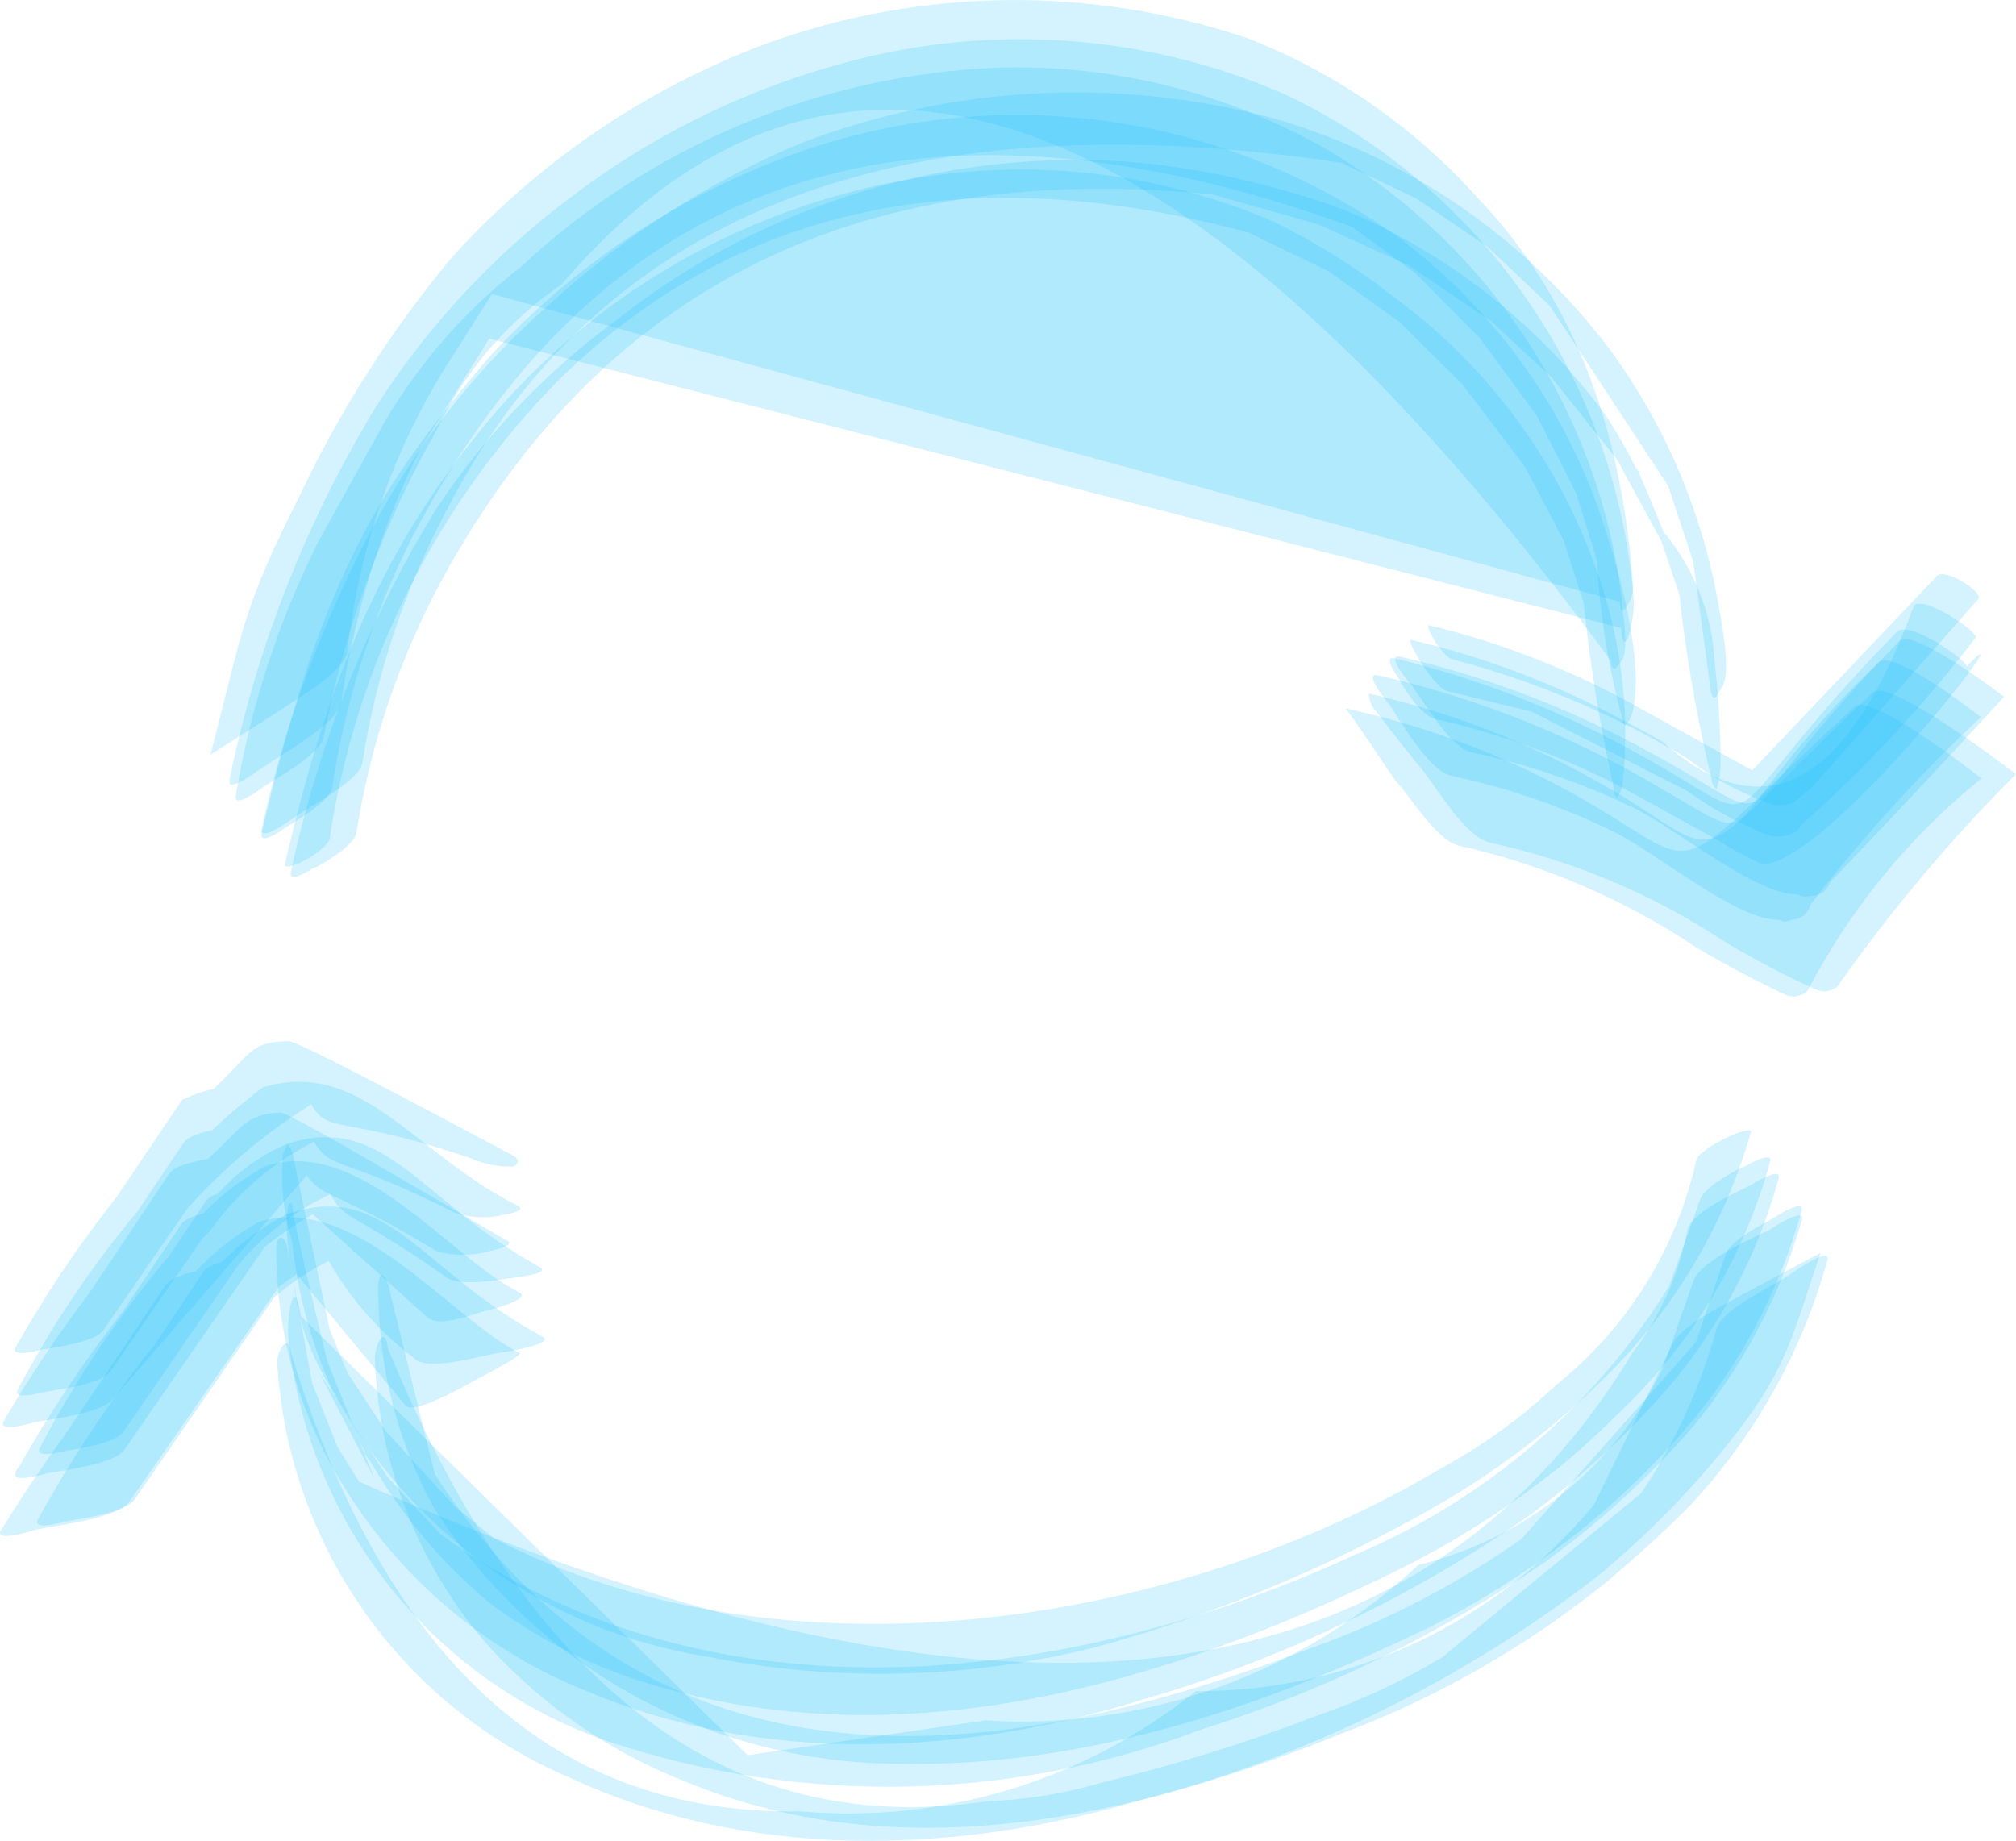
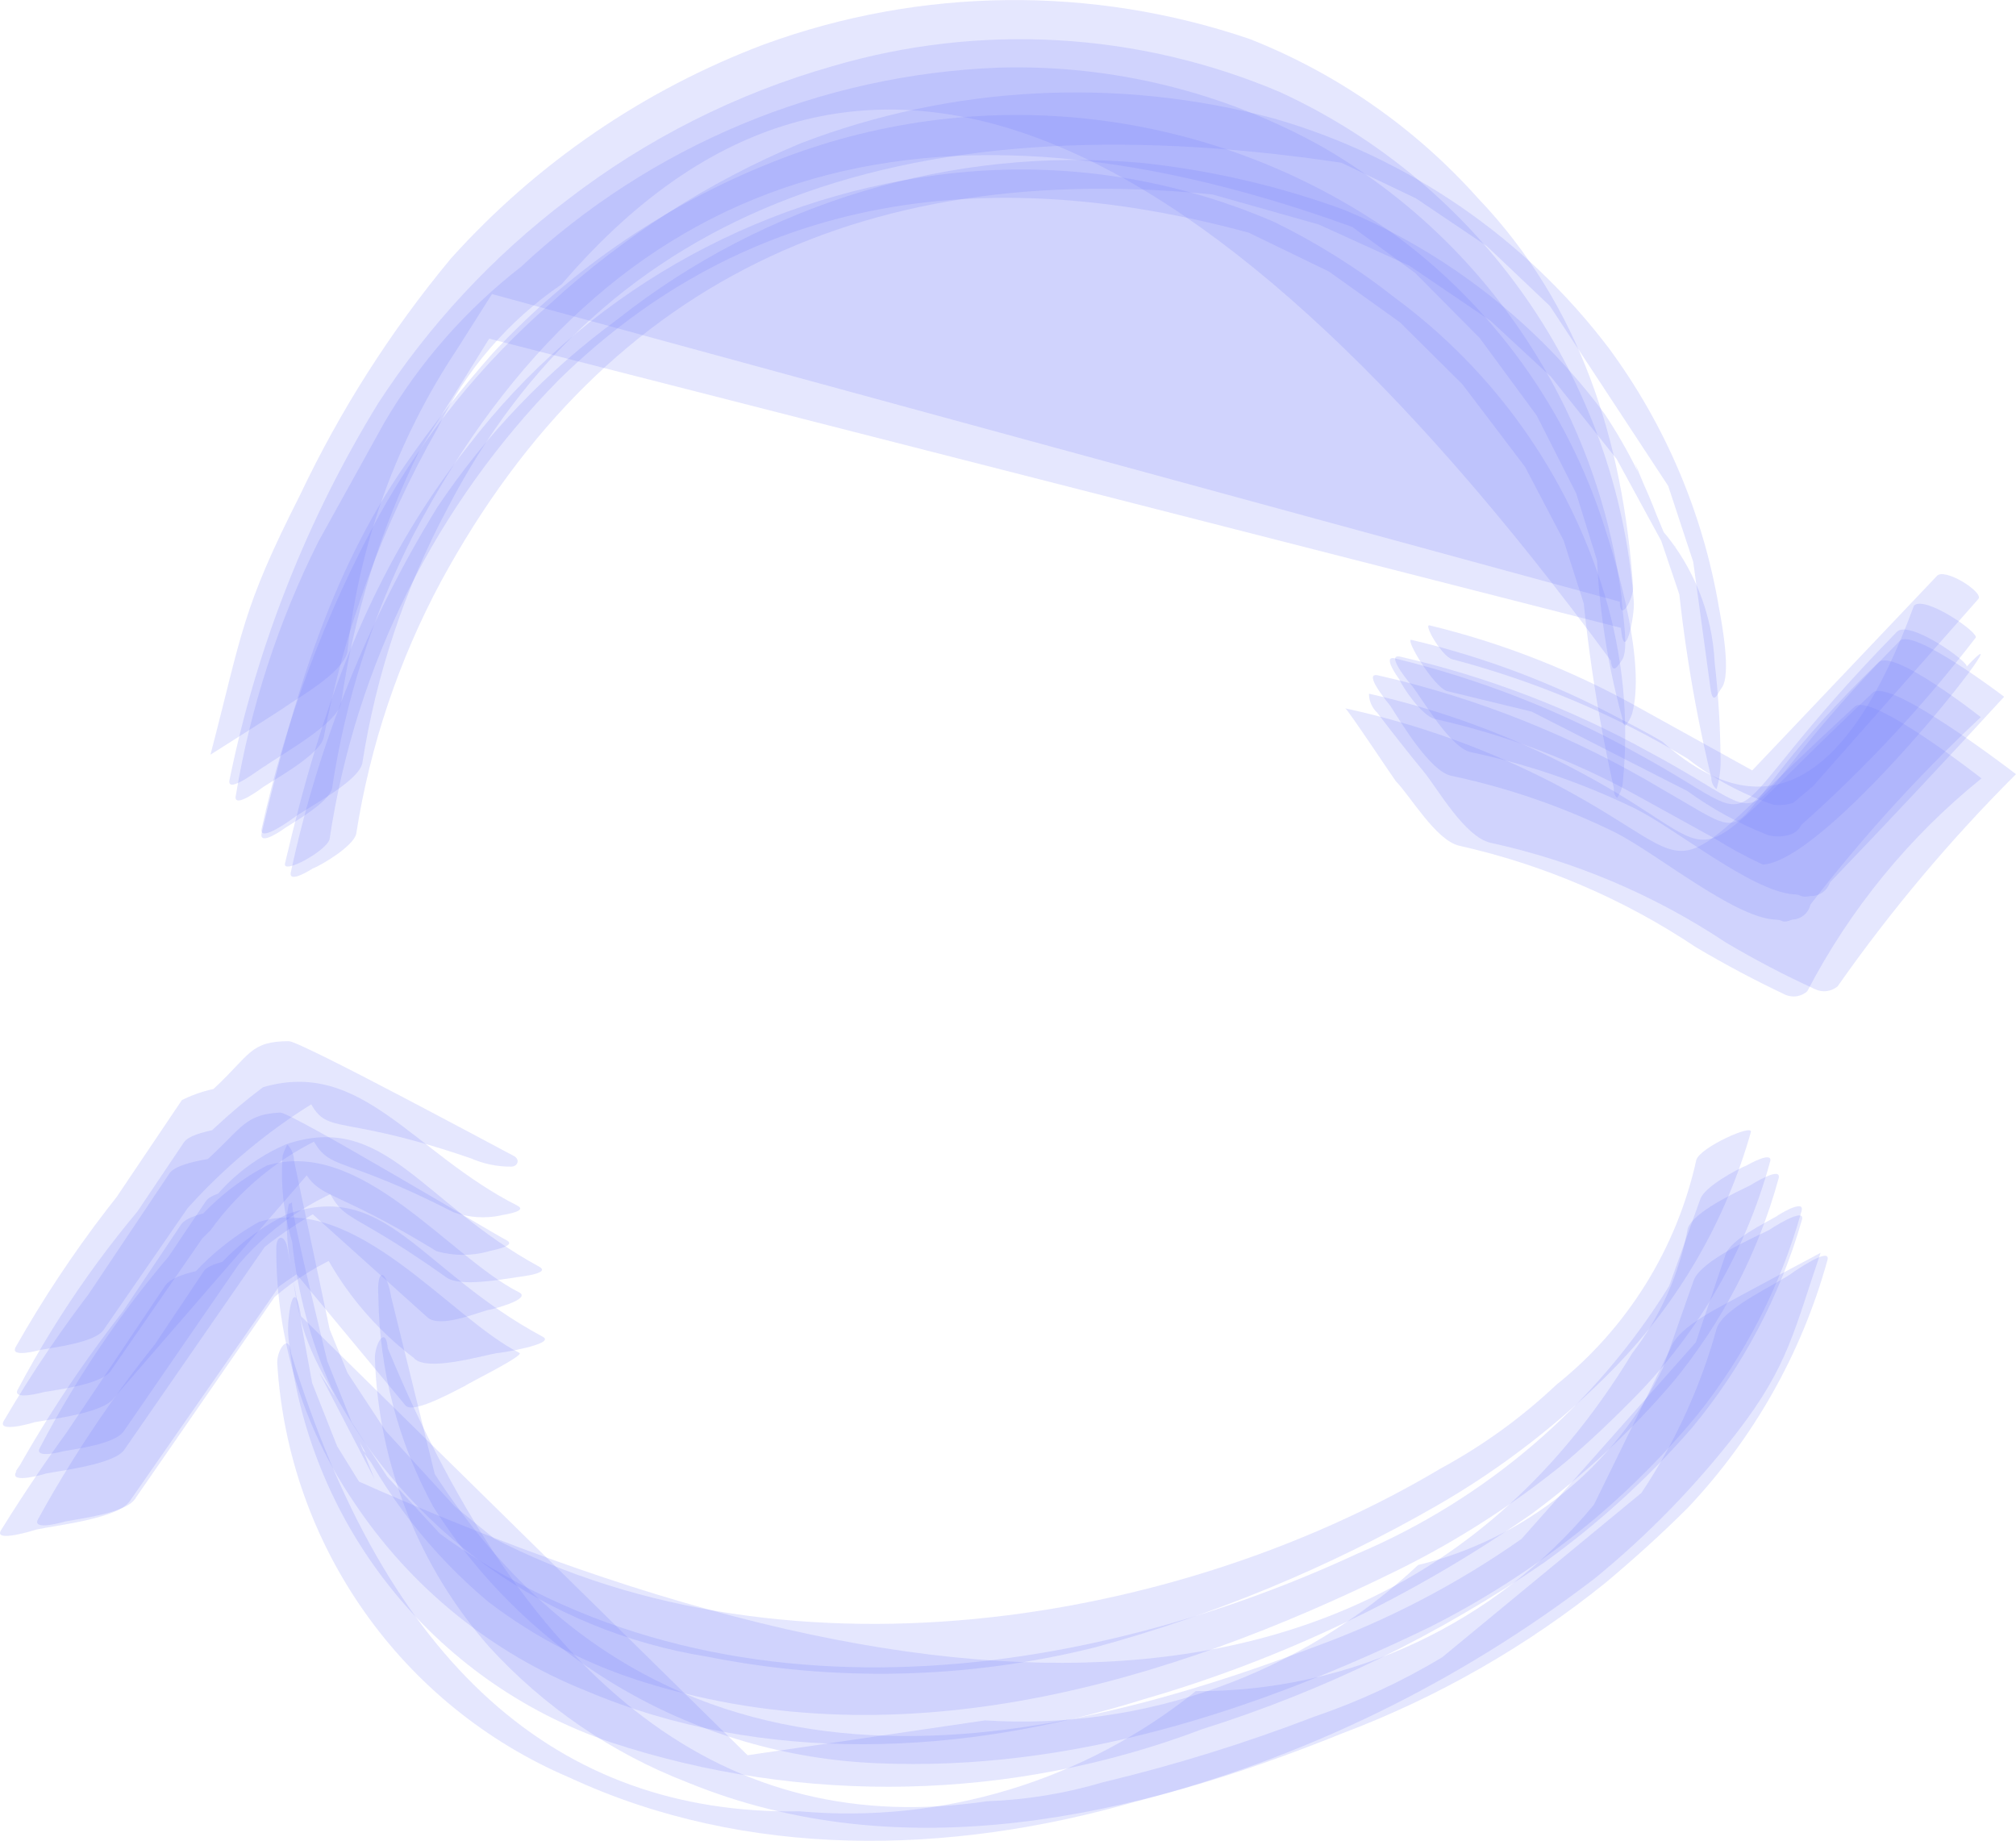
<svg xmlns="http://www.w3.org/2000/svg" viewBox="0 0 57.86 52.83">
  <defs>
    <style>
-             .cls-1{fill:#0fbcf9;opacity:.18}
+             .cls-1{fill:#717AFA;opacity:.18}
        </style>
  </defs>
  <g id="progress" transform="translate(.04 .02)">
    <g id="Ebene_1" data-name="Ebene 1" transform="translate(-.04 -.019)">
      <path id="Pfad_943" d="M9.75 20.17A24.06 24.06 0 0 1 12 12.91l2-3.21L46.48 18c.1 1.1.41-.36.37-.77A17.53 17.53 0 0 0 36.69 2.62a19.09 19.09 0 0 0-12.84-.74 22.6 22.6 0 0 0-7.6 3.83 23.15 23.15 0 0 0-5.44 5.85 33.48 33.48 0 0 0-4.26 10.79c-.12.5 1-.41 1-.37.45-.33 2.06-1.2 2.2-1.81z" class="cls-1" data-name="Pfad 943" transform="translate(.04 .019)" />
      <path id="Pfad_944" d="M10.358 21.89a23.086 23.086 0 0 1 2.425-7.28q6.709-13 26.249-9.87l-2.624-1.07 5.04 2.41-2.31-1.39 4.588 3.09-2.1-1.69 3.9 3.7-1.722-2 4.378 6.66-.9-2.21 1.585 4.81-.5-2.33.682 5c.073.57.22.13.325 0 .283-.38 0-1.88-.084-2.33a17.453 17.453 0 0 0-3.15-7.41 18.479 18.479 0 0 0-9.618-6.6 22.039 22.039 0 0 0-13.576.71 24.71 24.71 0 0 0-7.2 4.61 22.68 22.68 0 0 0-4.893 6.05 34.007 34.007 0 0 0-3.381 9c-.115.47.934-.31.892-.28.409-.31 1.868-1.04 1.994-1.58z" class="cls-1" data-name="Pfad 944" transform="translate(.04 .019)" />
      <path id="Pfad_945" d="M9.93 18.69A19.52 19.52 0 0 1 13.08 10l1-1.58 32.37 8.83c0 .63.4-.1.38-.43-.29-4.18-1.51-8.07-4.45-11.15a17.31 17.31 0 0 0-6.55-4.57 20.94 20.94 0 0 0-13.93.15 23 23 0 0 0-9 6.15 32.19 32.19 0 0 0-4.33 6.79C6.89 17.5 6.92 18.12 6 21.64c0 0 2.05-1.3 2.07-1.32.44-.32 1.72-1.01 1.86-1.63z" class="cls-1" data-name="Pfad 945" transform="translate(.04 .019)" />
      <path id="Pfad_946" d="M9.42 24.06A23.83 23.83 0 0 1 16 10.88q8-7.83 20.85-3.92l-2.76-1.13 5.14 2.49-2.67-1.65 4.78 3.42-2.55-2.2 4.35 4.32-2.4-2.77 3.87 5.1-1.94-3.18 3 5.72-1.47-3.58 2 6.26-.92-4a46.24 46.24 0 0 0 1 6.85.32.32 0 0 0 .09.27.92.92 0 0 0 .17-.49A13.87 13.87 0 0 0 46 17a16.55 16.55 0 0 0-6-8.47 19.26 19.26 0 0 0-3.47-2.18A18.26 18.26 0 0 0 26.89 5a20.28 20.28 0 0 0-13.48 7.76c-2.86 3.61-4.23 7.54-5.27 12-.08.34 1.21-.37 1.28-.7z" class="cls-1" data-name="Pfad 946" transform="translate(.04 .019)" />
      <path id="Pfad_947" d="M9.49 22.61a23.87 23.87 0 0 1 2.33-7.27Q20.16-.53 39.3 6.69l-2.12-1.36 4.21 3.08-1.92-1.71 3.73 3.76-1.73-2.08 3.2 4.35-1.36-2.31 2.43 4.79-1-2.54 1.61 5.18-.58-2.77a21.11 21.11 0 0 0 .76 5.55.18.18 0 0 0 .08.18 1.07 1.07 0 0 0 .19-.34c.4-1.43-.41-4.21-.79-5.37a16.67 16.67 0 0 0-6.14-8.47 18.85 18.85 0 0 0-17.45-2.11 22.11 22.11 0 0 0-8.32 5.6 34.721 34.721 0 0 0-2.49 3.17c-2.22 3.19-3.26 6.89-4.14 10.6-.09.41.68-.15.66-.14.31-.2 1.27-.75 1.36-1.14z" class="cls-1" data-name="Pfad 947" transform="translate(.04 .019)" />
      <path id="Pfad_948" d="M9.25 21.15a28.88 28.88 0 0 1 3.27-8.88 10.57 10.57 0 0 1 3.56-4.13Q28-5.78 46.19 18.94c.05.46.23.1.31 0 .24-.29 0-1.46 0-1.82a17.47 17.47 0 0 0-8.56-12.91 18 18 0 0 0-9.3-2.29 21.29 21.29 0 0 0-13.73 5.72A15.73 15.73 0 0 0 11 12.09l-1.9 3.43a25.61 25.61 0 0 0-2.37 7.28c-.11.46.82-.26.78-.23.38-.25 1.62-.93 1.74-1.42z" class="cls-1" data-name="Pfad 948" transform="translate(.04 .019)" />
      <path id="Pfad_949" d="M10.182 23.92a22.8 22.8 0 0 1 2.439-7.26Q19.779 3.49 36.1 5.72L32.772 5l6.476 1.83-3.4-1.3 5.887 2.68-3.149-1.84 5.35 3.63-2.953-2.44 4.846 4.49-2.7-2.94 4.2 5.26-2.1-3.29 3.154 5.79-1.5-3.6 2.1 6.21-.957-3.86a42.132 42.132 0 0 0 1.051 6.69.411.411 0 0 0 .147.32 2.728 2.728 0 0 0 .116-.93 25.7 25.7 0 0 0-.168-2.7 6.317 6.317 0 0 0-1.514-3.81 14.476 14.476 0 0 0-1.65-3.34A17.957 17.957 0 0 0 38.533 6a24.374 24.374 0 0 0-5.855-1.35 21.215 21.215 0 0 0-14.99 4.49 21.487 21.487 0 0 0-5.172 5.39A33.254 33.254 0 0 0 8.31 25c-.095.38.631-.1.62-.09.295-.12 1.157-.64 1.252-.99z" class="cls-1" data-name="Pfad 949" transform="translate(.04 .019)" />
      <path id="Pfad_950" d="M39.49 19.13l2.43.59L46.39 22a10.53 10.53 0 0 0 2.3 1.26 1.14 1.14 0 0 0 .61 0 .54.54 0 0 0 .36-.29 38.71 38.71 0 0 0 5-5.37c.13-.13-1.47-1.24-1.77-.92q-2.85 7.78-7.22 3.9c-.39-.23-.79-.44-1.2-.65a24.61 24.61 0 0 0-6-2.27c-.21-.07.62 1.34 1.02 1.47z" class="cls-1" data-name="Pfad 950" transform="translate(2.04 .704)" />
      <path id="Pfad_951" d="M40.17 20.83a20.56 20.56 0 0 1 4.7 1.61c1.22.61 3.33 2.36 4.55 2.47.26 0 .19.11.5.05a.57.57 0 0 0 .56-.39c1.68-1.75 3.34-3.52 5-5.33 0 0-2.62-2-3-1.6-5.48 5.54-2.88 5.49-7.18 3.19a27.55 27.55 0 0 0-7.15-2.74c-.49-.11.39.91.34.84.33.44 1.1 1.77 1.68 1.9z" class="cls-1" data-name="Pfad 951" transform="translate(2.04 .756)" />
      <path id="Pfad_952" d="M39.64 18.25a25.7 25.7 0 0 1 6.75 2.85 8.4 8.4 0 0 0 2.48 1.33 1.31 1.31 0 0 0 .56-.06l.57-.48 4.74-5.37c.17-.19-1-.93-1.2-.65l-5.29 5.57-3.25-1.8a23.68 23.68 0 0 0-6-2.36c-.22-.08.35.9.64.97z" class="cls-1" data-name="Pfad 952" transform="translate(2.04 .67)" />
      <path id="Pfad_953" d="M39.83 23.42a20.22 20.22 0 0 1 6.81 2.92c.83.49 1.69.95 2.56 1.36a.59.59 0 0 0 .63-.1 19.27 19.27 0 0 1 5-6.11s-3.18-2.49-3.64-2.06c-6 5.51-3.82 4.73-8.62 2.21a24.12 24.12 0 0 0-6-2.16c.05 0 1.42 2.06 1.45 2.09.42.43 1.15 1.69 1.81 1.85z" class="cls-1" data-name="Pfad 953" transform="translate(2.04 .849)" />
      <path id="Pfad_954" d="M39.6 21.48a20.14 20.14 0 0 1 4.72 1.63c1.2.61 3.38 2.42 4.57 2.5.29 0 .18.13.51 0a.55.55 0 0 0 .52-.43 45.23 45.23 0 0 1 4.89-5.38s-2.53-2-2.94-1.57c-5.07 4.92-3 5.47-6.2 3.64a28 28 0 0 0-8.16-3.27c-.49-.11.4.93.35.87.34.53 1.14 1.87 1.74 2.01z" class="cls-1" data-name="Pfad 954" transform="translate(2.04 .782)" />
      <path id="Pfad_955" d="M39.14 19.9A21.83 21.83 0 0 1 45 22.13l2.19 1.21a12.07 12.07 0 0 0 1.37.74c2-.14 7.82-7.78 5.84-5.68.11-.11-1.65-1.37-2-1-5.74 5.87-3.23 5.78-7.41 3.51a27.55 27.55 0 0 0-7-2.75c-.39-.09.15.63.13.6.1.24.65 1.05 1.02 1.14z" class="cls-1" data-name="Pfad 955" transform="translate(2.04 .734)" />
      <path id="Pfad_956" d="M40.74 23.35a19.8 19.8 0 0 1 6.75 2.86 27.059 27.059 0 0 0 2.56 1.34.6.6 0 0 0 .65-.08 45.621 45.621 0 0 1 5.12-6.09s-3.63-2.8-4.11-2.34c-6 5.63-3.63 4.81-8.46 2.25a24.09 24.09 0 0 0-6-2.22.75.75 0 0 0 .24.55q.66.87 1.35 1.71c.38.47 1.16 1.85 1.9 2.02z" class="cls-1" data-name="Pfad 956" transform="translate(2.04 .838)" />
      <path id="Pfad_957" d="M48.766 32.55l-.9 2.51a19.473 19.473 0 0 1-8.982 7.7c-8.142 3.77-19.16 5.31-27.166-1.26l2.476 2.41-3.956-4.28 2.036 2.74-3.15-4.82 1.584 3.05-2.12-5.29L9.7 38.65c-.073-.34-1.458-5.88-1.354-6-.115.14-.073-.14-.157.42a7.542 7.542 0 0 0 .178 1.74c.231 1.83.619 2.36 1.71 4.32a15.168 15.168 0 0 0 3.9 5 14.382 14.382 0 0 0 4.585 2.34c7.345 2.24 14.91 0 21.489-3.24a25.289 25.289 0 0 0 4.849-3.12c.672-.57 1.364-1.23 1.983-1.86a15.442 15.442 0 0 0 3.872-6.73c.136-.38-.661.08-.64.07-.321.13-1.203.61-1.349.96z" class="cls-1" data-name="Pfad 957" transform="translate(.04 1.845)" />
      <path id="Pfad_958" d="M47.48 34.17l-.85 2.51-5 5.64a25.47 25.47 0 0 1-6 3.12c-9.18 3.49-19.49 4.9-25.82-6l.83 1.84-1.45-5.89c-.13-.79-.43-.92-.37 0a12.92 12.92 0 0 0 1.57 6 15.83 15.83 0 0 0 12.75 7.37C28.7 49 34 47.27 39 44.85a24.88 24.88 0 0 0 4.77-3.14 23.53 23.53 0 0 0 2.89-2.93 16.41 16.41 0 0 0 3-5.85c.14-.42-.74.14-.69.12-.34.2-1.35.68-1.49 1.12z" class="cls-1" data-name="Pfad 958" transform="translate(2.04 1.845)" />
      <path id="Pfad_959" d="M48.646 31.44a11.417 11.417 0 0 1-4.021 6.46 15.759 15.759 0 0 1-3.317 2.4c-7.884 4.7-19.663 6.42-28.061 1.52l3.3 2.45-5.127-4.18 3.149 3-4.577-5 2.593 3.5L8.911 36l2.026 4-2.562-6.24 1.417 4.3L8.4 31.47a.691.691 0 0 0-.193-.47 1.947 1.947 0 0 0-.136.32 6.751 6.751 0 0 0 .273 2.47A13.748 13.748 0 0 0 9.478 38a14.838 14.838 0 0 0 10.771 7.7 25.424 25.424 0 0 0 11.117-.26 41.537 41.537 0 0 0 9.826-4.07 23.5 23.5 0 0 0 5.144-4 15.924 15.924 0 0 0 3.874-6.72c.084-.26-1.449.43-1.564.79z" class="cls-1" data-name="Pfad 959" transform="translate(.04 1.845)" />
      <path id="Pfad_960" d="M47.916 36.83l-2.21 4.51a14.717 14.717 0 0 1-11.426 5.35 15.9 15.9 0 0 1-11.363 3.45q-10.5.17-14.6-13.14c-.063-.63-.419-.09-.4.28A13.839 13.839 0 0 0 16.3 49.17c5.09 2.36 10.9 2.23 16.223.7a36.6 36.6 0 0 0 13.227-6.43 25.81 25.81 0 0 0 4.074-4.19c1.466-1.9 1.634-2.94 2.388-5.14 0 0-2.231 1.19-2.262 1.21-.484.28-1.814.88-2.034 1.51z" class="cls-1" data-name="Pfad 960" transform="translate(.04 1.845)" />
      <path id="Pfad_961" d="M48.566 34.91l-.881 2.51a10.6 10.6 0 0 1-7.023 5.65 16.642 16.642 0 0 1-12.432 4.46l-6.814 1L8.6 35.93c-.2-1.28-.409 0-.367.55a13.734 13.734 0 0 0 9.256 11.68 25.442 25.442 0 0 0 16.981-.38A36.844 36.844 0 0 0 44.279 43a25.031 25.031 0 0 0 4.245-3.87 16.433 16.433 0 0 0 3.145-5.94c.168-.47-1 .3-.922.26-.472.23-1.981.89-2.181 1.46z" class="cls-1" data-name="Pfad 961" transform="translate(.04 1.845)" />
      <path id="Pfad_962" d="M48.4 33.41A8.415 8.415 0 0 1 46.8 37Q37.236 52.75 10 40.56L11.7 43l-2.782-4.5 1.282 2.59-1.9-4.81.839 2.77L8.215 34c-.073-.44-.336-.42-.325 0a12.844 12.844 0 0 0 2.21 7.24 14.433 14.433 0 0 0 6.7 5.45c5.065 2.14 10.832 1.85 16 .23a37.777 37.777 0 0 0 11.136-5.33 24.449 24.449 0 0 0 4.048-3.78A15.717 15.717 0 0 0 51 32c.147-.44-.849.2-.8.17-.407.2-1.634.76-1.8 1.24z" class="cls-1" data-name="Pfad 962" transform="translate(.04 1.845)" />
      <path id="Pfad_963" d="M47.23 36.28A16.32 16.32 0 0 1 45.07 41l-5.72 4.72a19 19 0 0 1-3.66 1.7 48.19 48.19 0 0 1-6.09 1.89 13.24 13.24 0 0 1-3.31.54q-11.14 1.66-17.2-13c-.06-.7-.39-.08-.37.31A13.22 13.22 0 0 0 12 45.42a15.07 15.07 0 0 0 5.69 3.89c6.18 2.53 12.84 1 18.8-1.41a27.5 27.5 0 0 0 7.55-4.32c.8-.67 1.62-1.41 2.36-2.15a16.89 16.89 0 0 0 4-7.08c.17-.49-1 .34-.95.3-.45.35-2.02 1.02-2.22 1.63z" class="cls-1" data-name="Pfad 963" transform="translate(2.04 1.845)" />
      <path id="Pfad_964" d="M5.24 31.47L.48 38.55 3.14 38A13.52 13.52 0 0 1 6 34a8.25 8.25 0 0 1 3.29-2.7l-.59-.23.44.32-.73-1.12c1.1 2.46.43 1.1 4.57 3.21a2.52 2.52 0 0 0 1.36.09c-.09 0 .82-.1.47-.28-3-1.52-4.46-4.23-7.3-3.4a16.7 16.7 0 0 0-2.64 2.47 29.3 29.3 0 0 0-4.39 6.19c-.22.36.74.09.74.09.4-.07 1.66-.22 1.92-.61l4.77-6.9c.24-.35-.72-.14-.72-.14-.37.01-1.71.13-1.95.48z" class="cls-1" data-name="Pfad 964" transform="translate(.04 1.312)" />
      <path id="Pfad_965" d="M5.87 33.09l-4.76 7.07 2.4-.46a13.89 13.89 0 0 1 2.81-4.15 7.82 7.82 0 0 1 3.51-2.83l-1-.46.82.57-.71-1c1 2.23.46 1.05 3.83 3.45.39.28 1.55.06 2 0-.12 0 1.07-.09.66-.31-3.38-1.84-4.43-4.47-7.26-3.51a5.48 5.48 0 0 0-2.63 2.38 29.83 29.83 0 0 0-4.43 6.32c-.21.35.67.11.67.11.38-.07 1.48-.21 1.73-.57l4.76-6.91c.23-.33-.65-.15-.66-.15-.34.04-1.51.12-1.74.45z" class="cls-1" data-name="Pfad 965" transform="translate(.04 1.381)" />
      <path id="Pfad_966" d="M5.18 30.31L.42 37.38l2.51-.47a16.63 16.63 0 0 1 6.26-6.66L8.6 30l.45.34-.72-1.17c1.12 2.66.35 1.17 5.14 2.81a2.81 2.81 0 0 0 1.16.24c.19 0 .27-.21.07-.31s-6.13-3.3-6.45-3.29c-1.11 0-1.11.39-2.12 1.33a33.7 33.7 0 0 0-5.71 7.43c-.22.36.69.1.7.1.38-.07 1.56-.21 1.81-.57L7.7 30a3.78 3.78 0 0 0-2.52.31z" class="cls-1" data-name="Pfad 966" transform="translate(.04 1.262)" />
      <path id="Pfad_967" d="M4.7 35.42l-4.7 7 3.75-.91a11.48 11.48 0 0 1 5.4-6.83l-1.7-.82 4.15 5c.23.27 1.59-.52 1.72-.57-.06 0 1.7-.86 1.55-.94-2-1-4.7-4.62-7.48-3.76A7.56 7.56 0 0 0 4.79 36 46.881 46.881 0 0 0 0 42.42c-.28.41 1 0 1 0 .54-.12 2.33-.31 2.68-.81l4.87-7a19.24 19.24 0 0 0-2 .2c-.37.11-1.55.19-1.85.61z" class="cls-1" data-name="Pfad 967" transform="translate(.04 1.479)" />
      <path id="Pfad_968" d="M5.16 33.73L.41 40.82l3.17-.75a11.94 11.94 0 0 1 5.83-6.89l-1.72-.86 4.54 4.08c.35.31 1.39-.12 1.72-.21.07 0 1.29-.31.91-.51-2-1-4.53-4.46-7.24-3.64A7 7 0 0 0 5 34.42a36 36 0 0 0-4.57 6.4c-.25.39.87.06.85.06.46-.09 2-.27 2.26-.7l4.77-6.89c.26-.38-.85-.12-.84-.12-.47.06-2.04.16-2.31.56z" class="cls-1" data-name="Pfad 968" transform="translate(.04 1.41)" />
      <path id="Pfad_969" d="M4.82 32.33L.08 39.41l3.15-.64L9 32.11l-.59-.22.44.31-.73-1.09c1.1 2.38.49 1.08 4.37 3.45a2.77 2.77 0 0 0 1.51 0c-.07 0 .85-.14.49-.32S8.32 30.57 8 30.58c-1 .05-1.08.42-2.07 1.33a35.79 35.79 0 0 0-5.85 7.5c-.26.4.88.06.86.06.46-.09 2-.26 2.29-.7L8 31.88c.26-.38-.86-.11-.86-.12-.42.06-2.05.16-2.32.57z" class="cls-1" data-name="Pfad 969" transform="translate(.04 1.35)" />
      <path id="Pfad_970" d="M5.82 35l-4.76 7.12 2.78-.56a12.73 12.73 0 0 1 2.59-4.16 7.38 7.38 0 0 1 3.39-2.87l-1-.4.66.44-.7-1.14a9.28 9.28 0 0 0 3.06 4.08c.35.41 2-.08 2.37-.14.1 0 1.72-.26 1.33-.47-3.54-1.9-4.49-4.54-7.36-3.51a6.62 6.62 0 0 0-2.63 2.37 34.94 34.94 0 0 0-4.49 6.36c-.23.38.78.08.77.08.42-.08 1.73-.24 2-.64l4.77-6.9c.25-.36-.76-.13-.76-.13-.37.05-1.77.14-2.02.47z" class="cls-1" data-name="Pfad 970" transform="translate(.04 1.466)" />
    </g>
  </g>
</svg>
